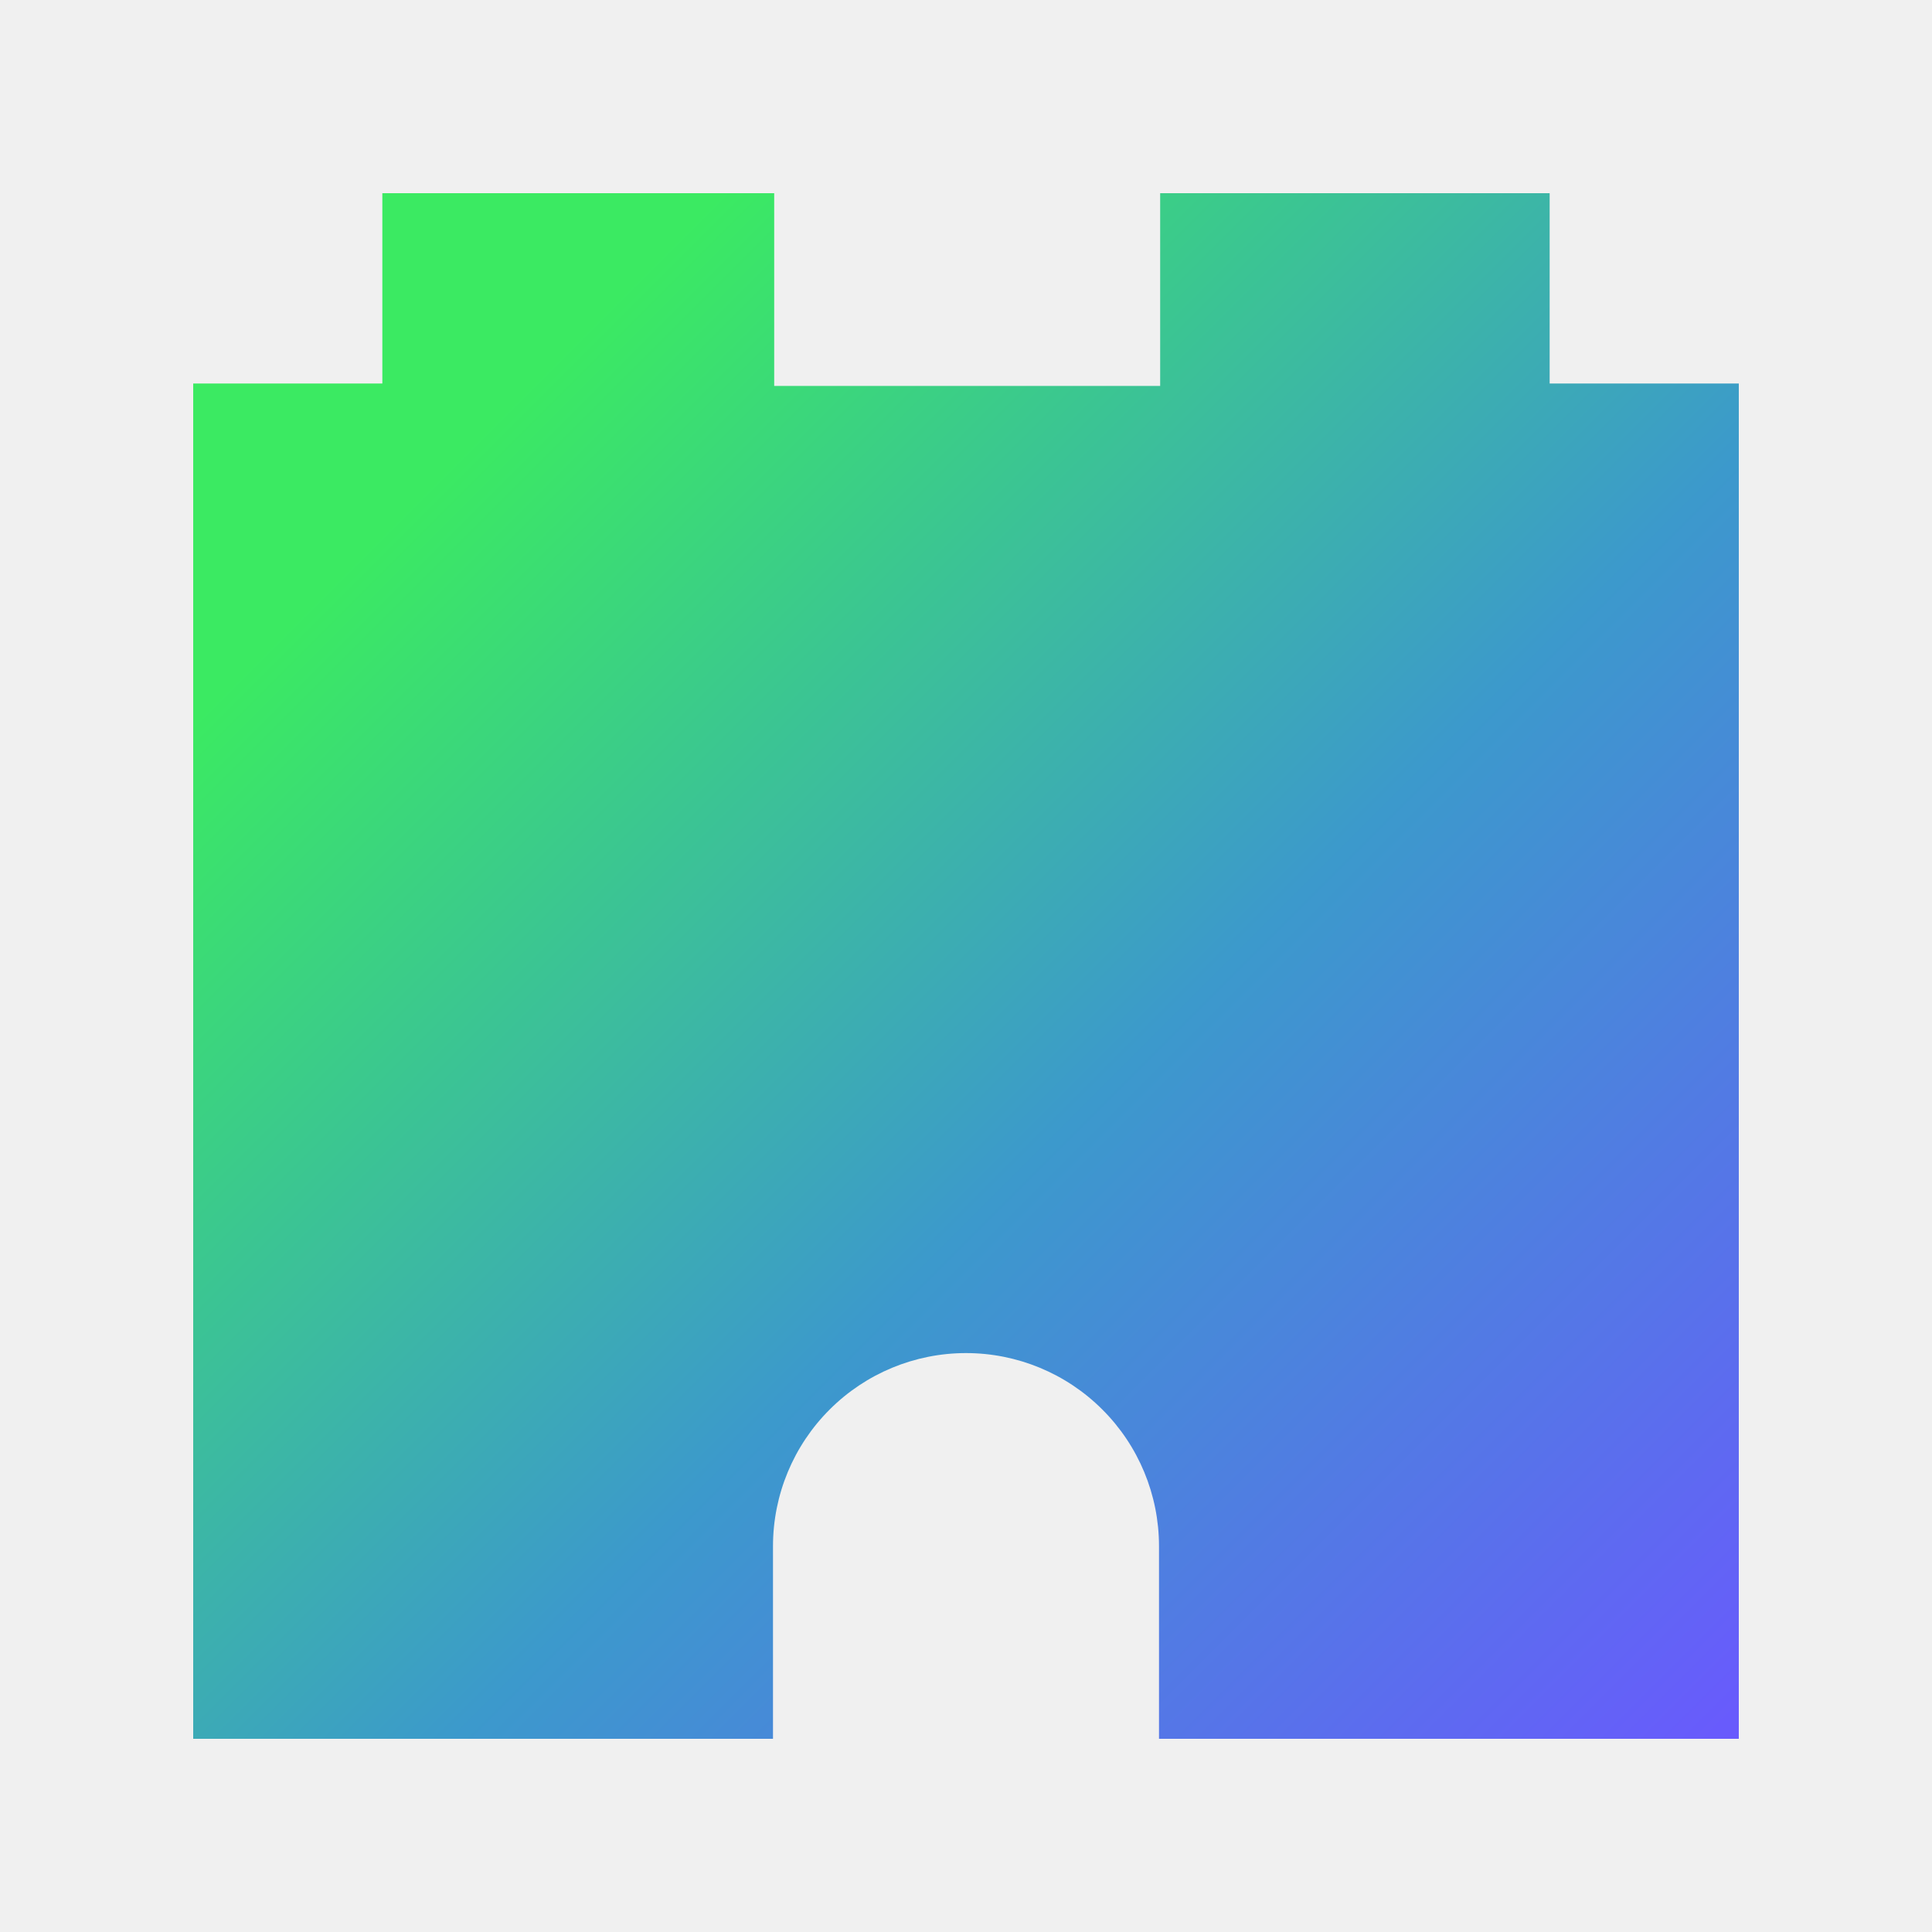
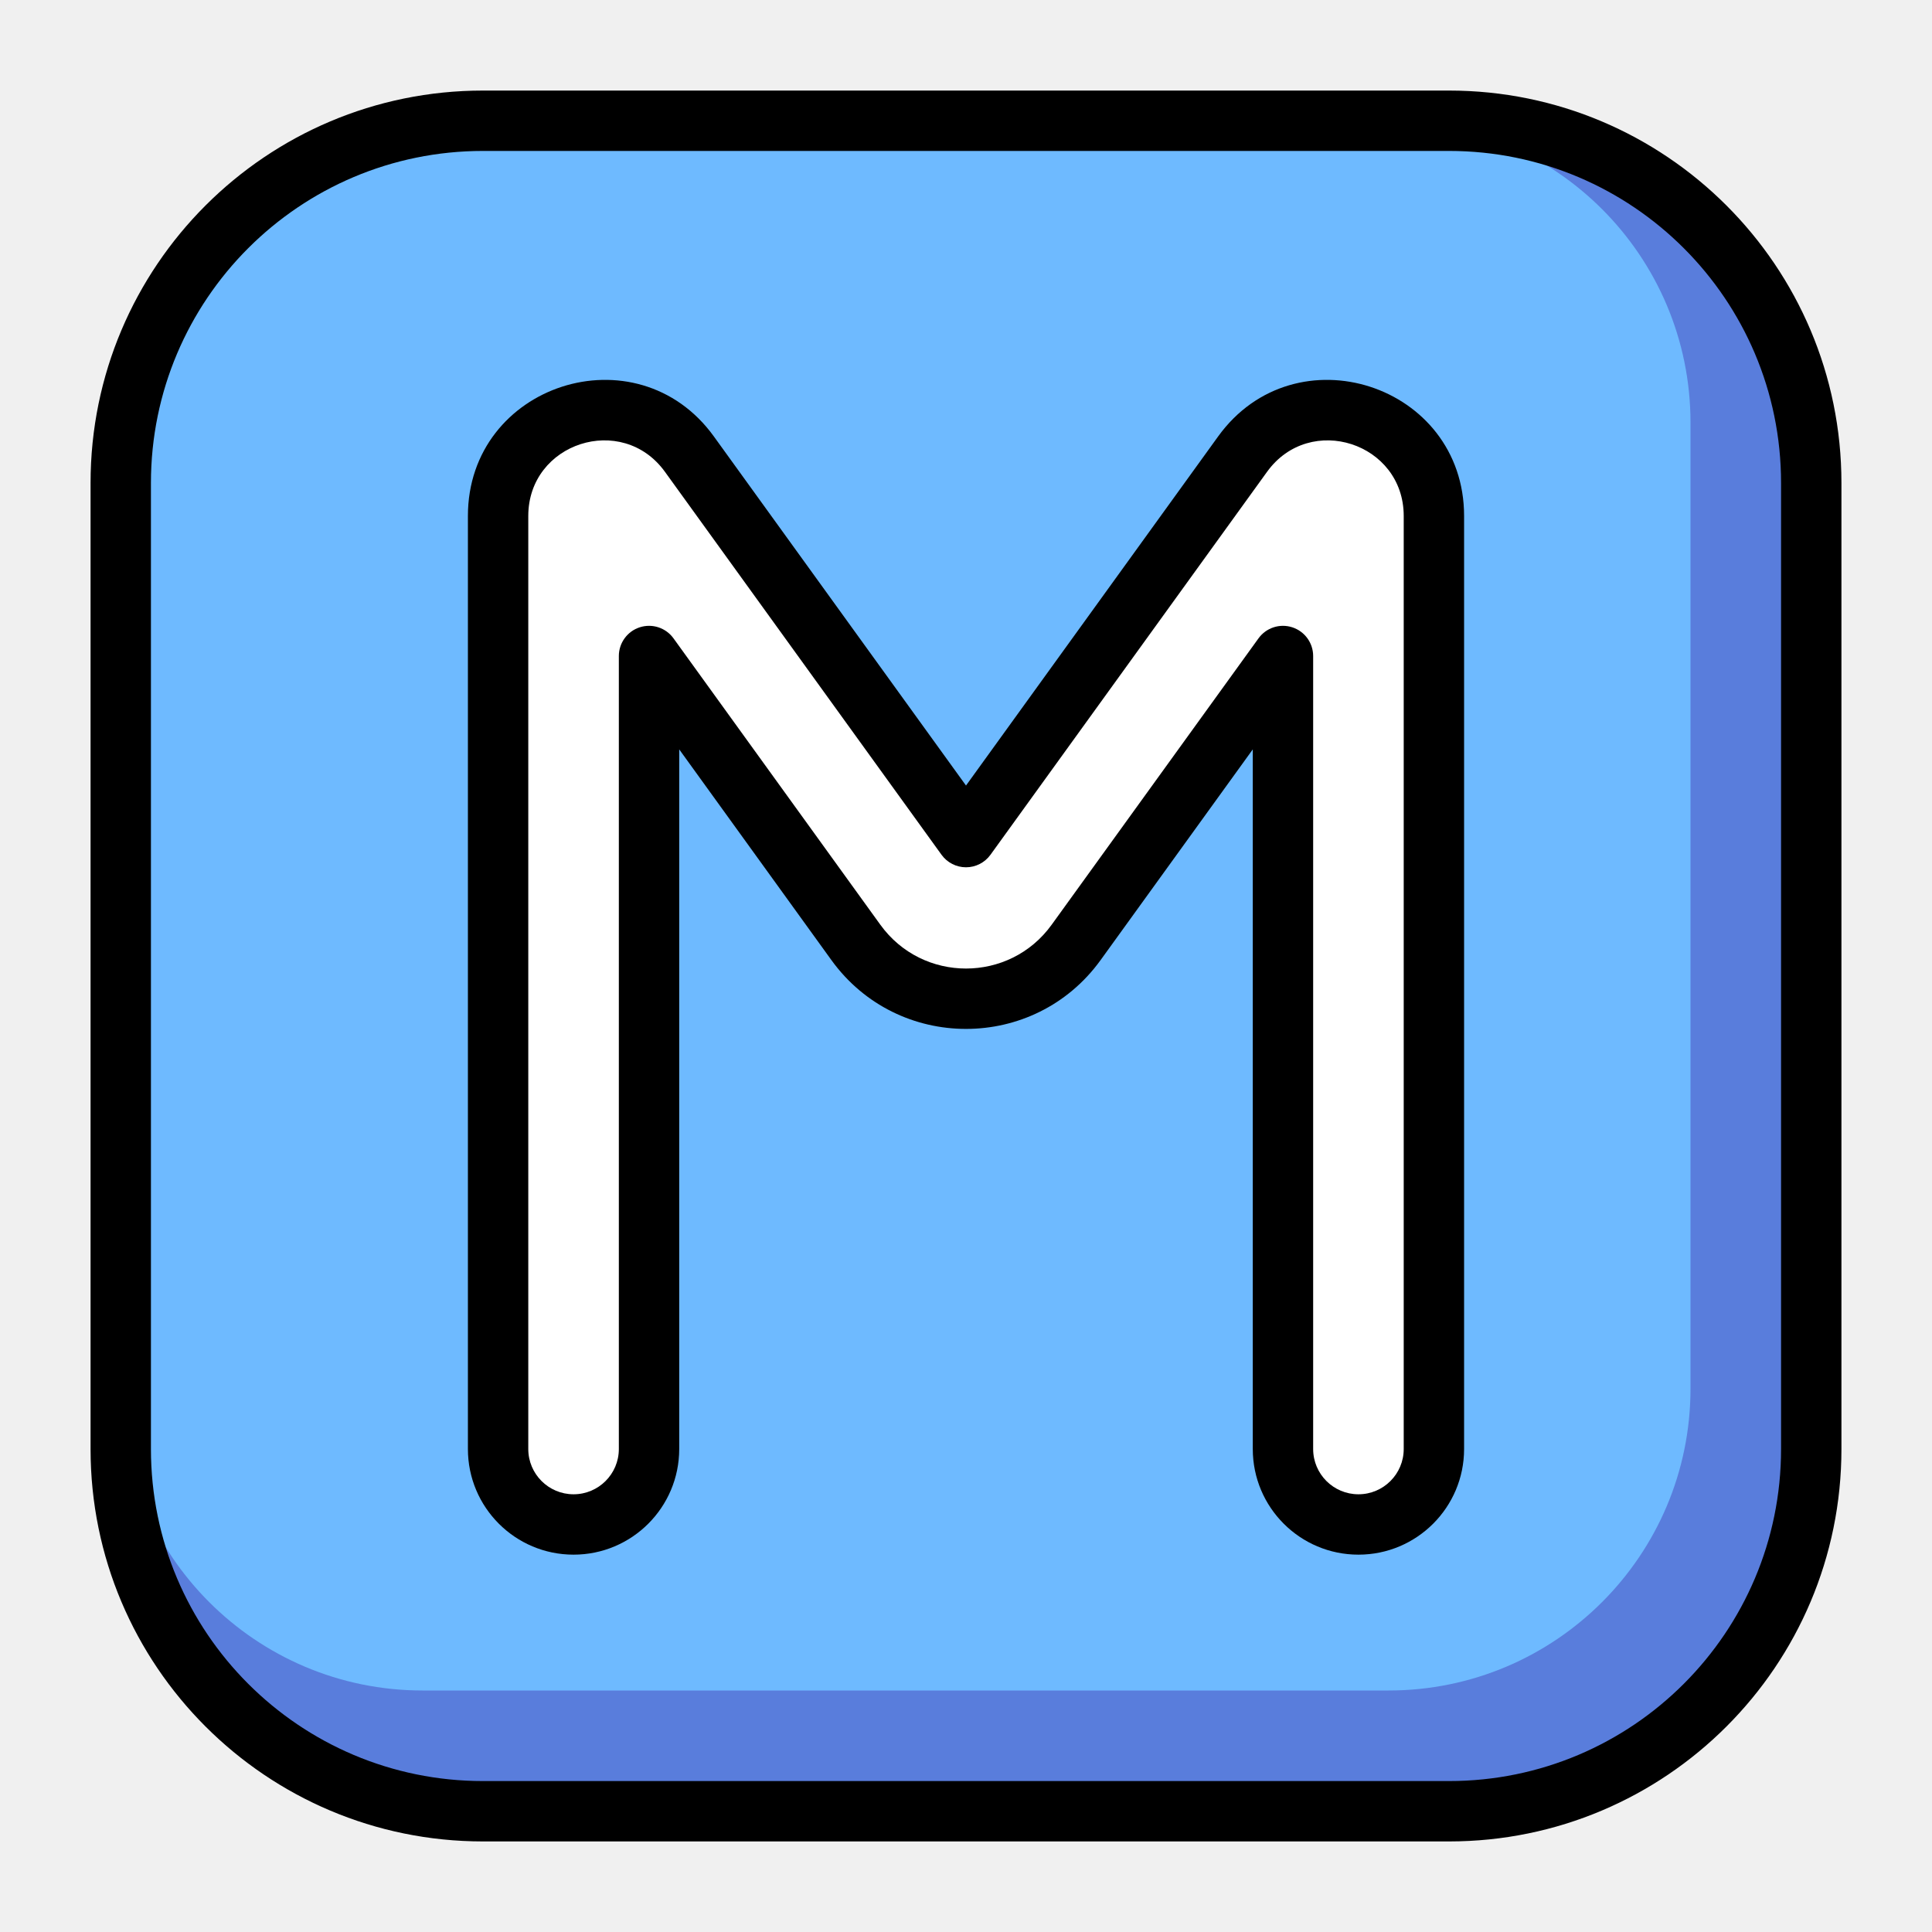
- <svg xmlns="http://www.w3.org/2000/svg" width="40" height="40" viewBox="0 0 40 40" fill="none">
-   <path d="M32.084 7.94V4H24.02V7.99H16.029V4H7.916V7.94H4V36H16.004V32.005C16.006 30.946 16.427 29.931 17.177 29.183C17.926 28.434 18.941 28.014 20 28.014C21.059 28.014 22.074 28.434 22.823 29.183C23.573 29.931 23.994 30.946 23.996 32.005V36H36V7.94H32.084Z" fill="url(#paint0_linear)" />
-   <defs>
-     <linearGradient id="paint0_linear" x1="2.942" y1="4.9" x2="37.777" y2="39.734" gradientUnits="userSpaceOnUse">
-       <stop offset="0.159" stop-color="#3BEA62" />
-       <stop offset="0.54" stop-color="#3C99CC" />
-       <stop offset="0.937" stop-color="#6B57FF" />
-     </linearGradient>
-   </defs>
+ <svg xmlns="http://www.w3.org/2000/svg" width="40" height="40" viewBox="0 0 512 512" fill="none">
+   <path d="M32 128C32 74.981 74.981 32 128 32H384C437.019 32 480 74.981 480 128V384C480 437.019 437.019 480 384 480H128C74.981 480 32 437.019 32 384V128Z" fill="#597DDC" />
+   <path d="M32 112C32 67.817 67.817 32 112 32H368C412.183 32 448 67.817 448 112V368C448 412.183 412.183 448 368 448H112C67.817 448 32 412.183 32 368V112Z" fill="#6EBAFF" />
+   <path fill-rule="evenodd" clip-rule="evenodd" d="M24 128C24 70.562 70.562 24 128 24H384C441.438 24 488 70.562 488 128V384C488 441.438 441.438 488 384 488H128C70.562 488 24 441.438 24 384V128ZM128 40C79.399 40 40 79.399 40 128V384C40 432.601 79.399 472 128 472H384C432.601 472 472 432.601 472 384V128C472 79.399 432.601 40 384 40H128Z" fill="black" />
+   <path fill-rule="evenodd" clip-rule="evenodd" d="M340 173.852V384C340 395.046 348.954 404 360 404C371.046 404 380 395.046 380 384V136.741C380 109.576 345.206 98.325 329.301 120.347L256 221.841L182.699 120.347C166.794 98.326 132 109.576 132 136.741V384C132 395.046 140.954 404 152 404C163.046 404 172 395.046 172 384V173.852L226.816 249.751C241.185 269.647 270.815 269.647 285.184 249.751L340 173.852Z" fill="white" />
+   <path fill-rule="evenodd" clip-rule="evenodd" d="M322.816 115.663C343.264 87.349 388 101.815 388 136.741V384C388 399.464 375.464 412 360 412C344.536 412 332 399.464 332 384V198.592L291.67 254.434C274.107 278.752 237.893 278.752 220.33 254.434L180 198.592V384C180 399.464 167.464 412 152 412C136.536 412 124 399.464 124 384V136.741C124 101.815 168.736 87.349 189.184 115.663L256 208.177L322.816 115.663ZM372 136.741C372 117.337 347.147 109.301 335.786 125.031L262.485 226.525C260.981 228.607 258.569 229.841 256 229.841C253.431 229.841 251.019 228.607 249.515 226.525L176.214 125.031C164.853 109.301 140 117.337 140 136.741V384C140 390.628 145.373 396 152 396C158.627 396 164 390.628 164 384V173.852C164 170.382 166.237 167.307 169.539 166.24C172.84 165.172 176.454 166.355 178.485 169.168L233.301 245.066C244.477 260.541 267.523 260.541 278.699 245.066L333.515 169.168C335.546 166.355 339.16 165.172 342.461 166.24C345.763 167.307 348 170.382 348 173.852V384C348 390.628 353.373 396 360 396C366.627 396 372 390.628 372 384V136.741Z" fill="black" />
</svg>
